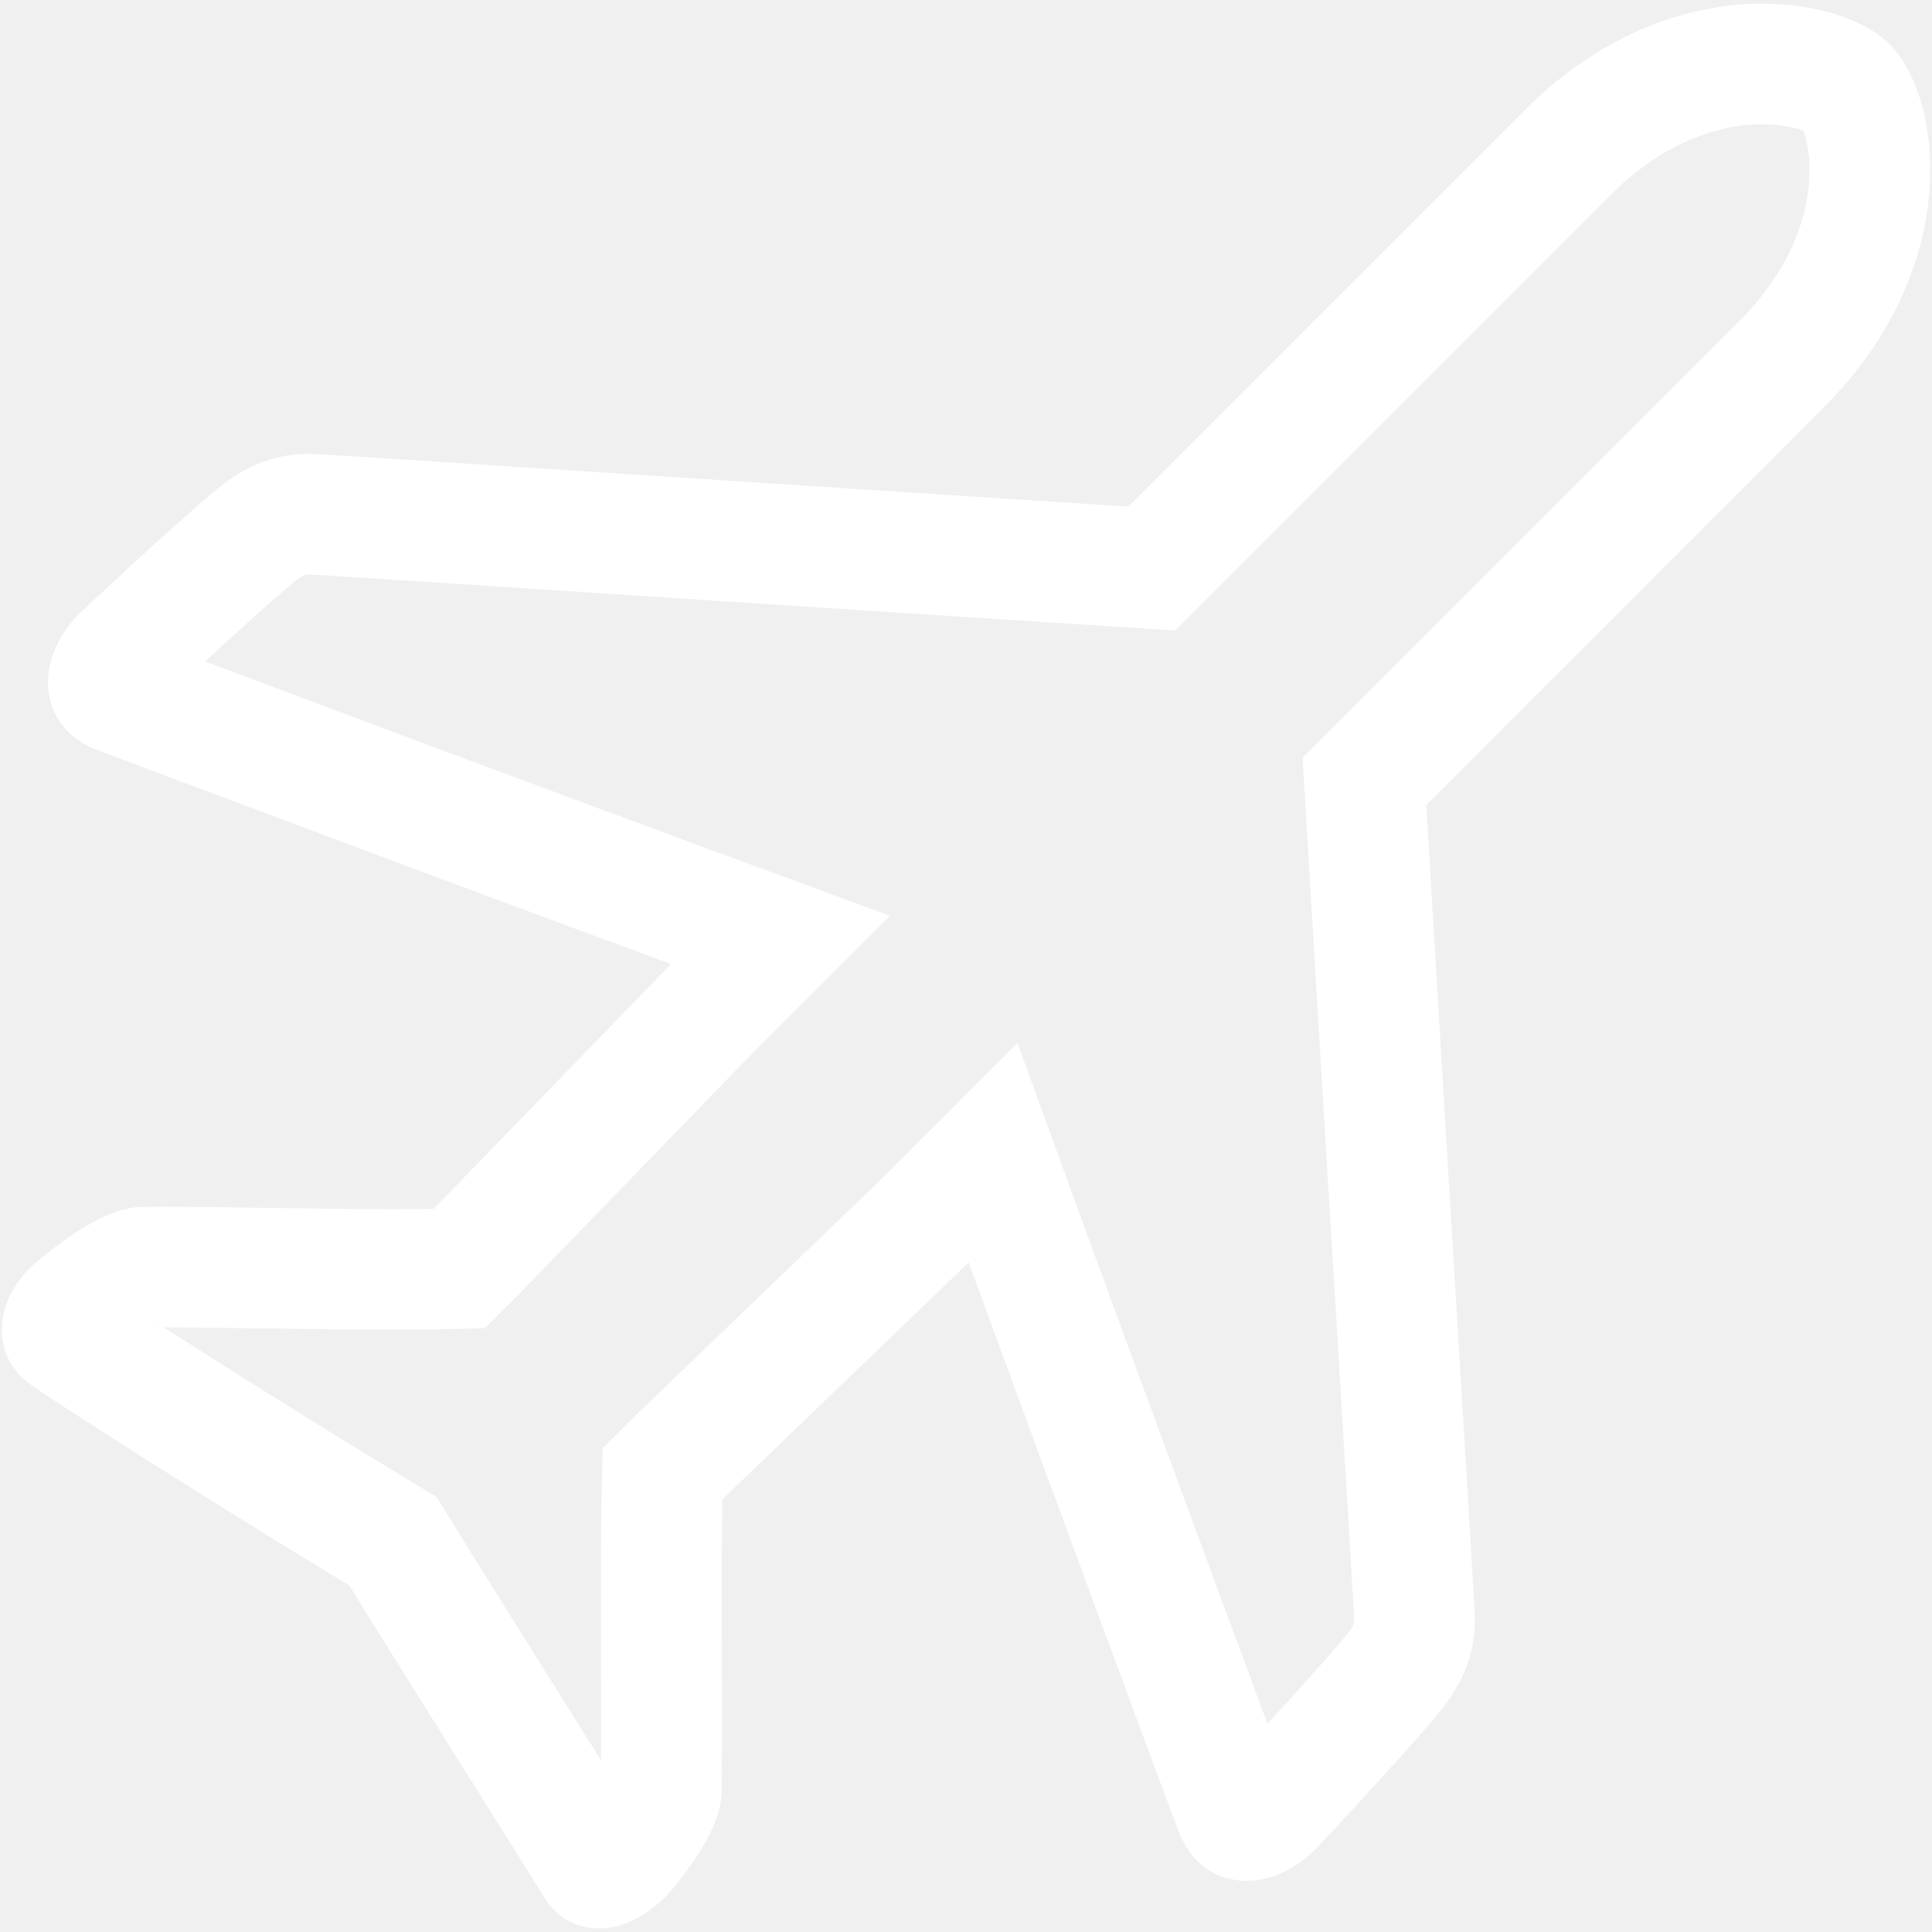
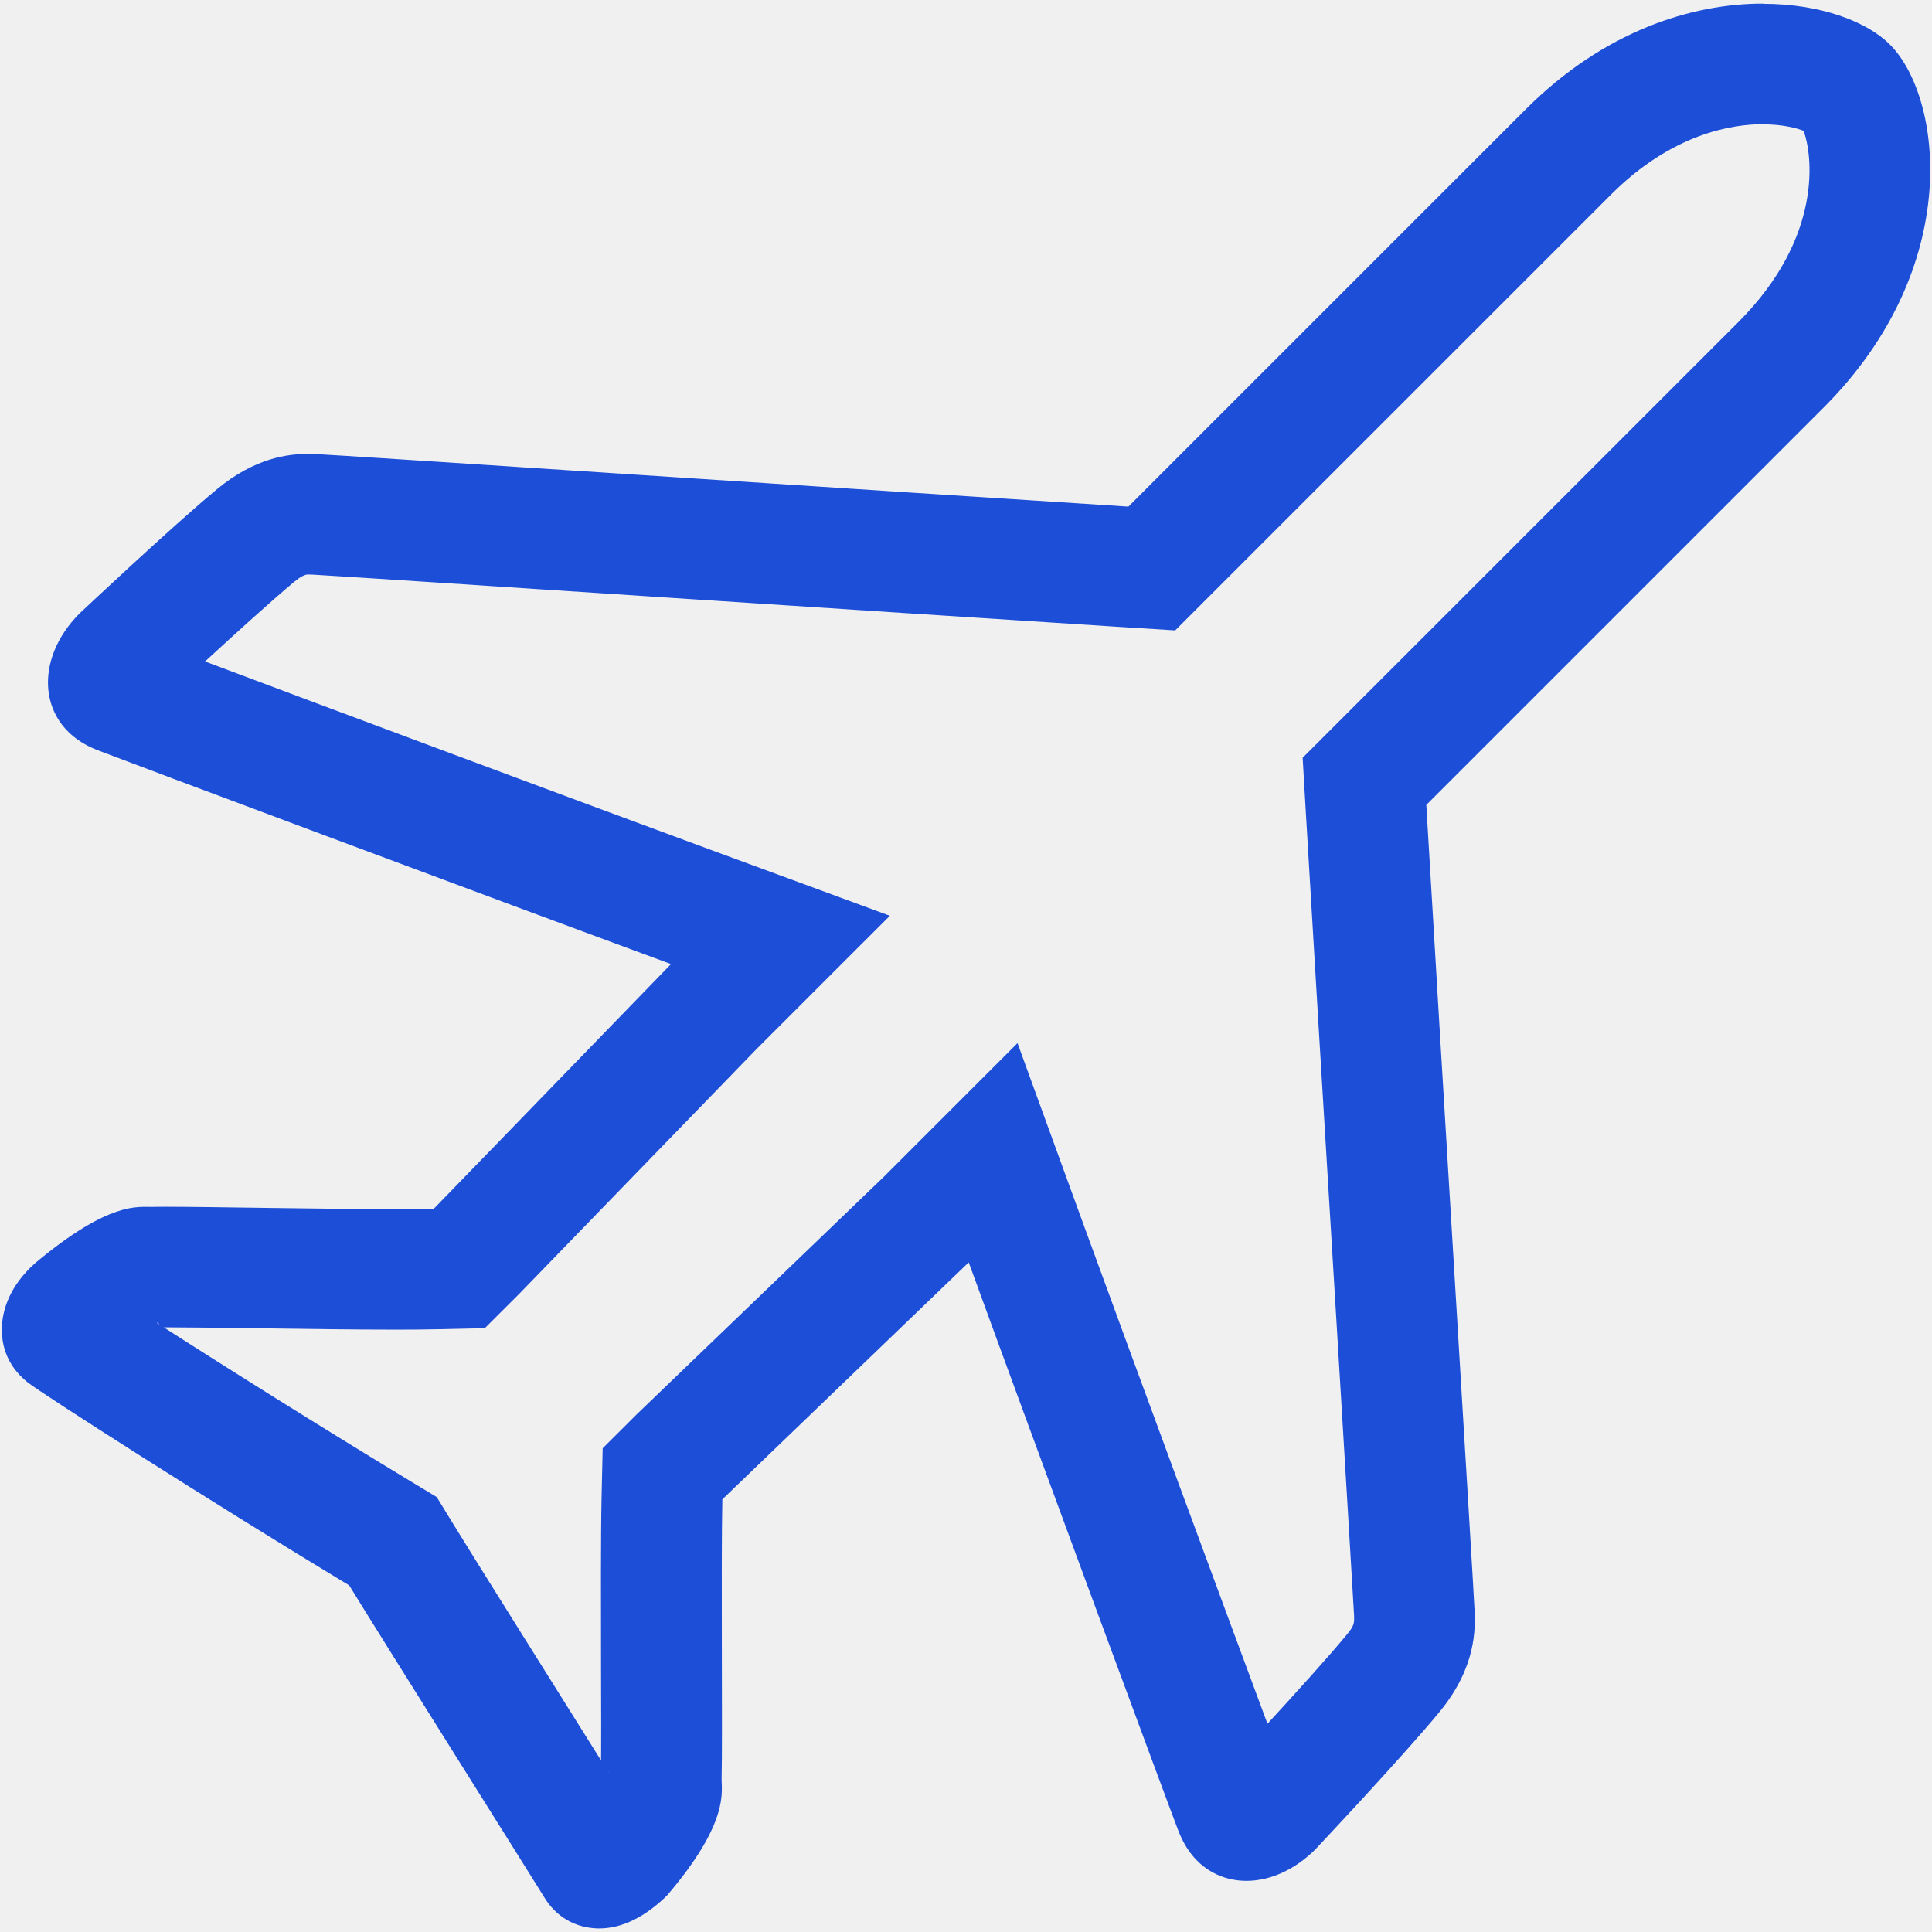
- <svg xmlns="http://www.w3.org/2000/svg" fill="#FFF" width="800px" height="800px" viewBox="0 0 32 32" version="1.1">
+ <svg xmlns="http://www.w3.org/2000/svg" fill="#1d4ed8" width="800px" height="800px" viewBox="0 0 32 32" version="1.1">
  <path d="M29.198 2.059c0.326 0 0.555 0.061 0.675 0.107 0.143 0.382 0.336 1.751-1.079 3.167l-7.218 7.218 0.052 0.896c0.11 1.874 0.313 5.232 0.488 8.111 0.154 2.563 0.301 4.983 0.311 5.189 0.005 0.142 0.007 0.175-0.125 0.334-0.295 0.358-0.846 0.966-1.309 1.47-0.72-1.939-2.232-6.033-3.067-8.325l-1.073-2.949-2.22 2.22-4.082 3.924-0.569 0.567-0.018 0.802c-0.014 0.64-0.011 1.79-0.009 2.803 0.002 0.706 0.004 1.348-0.001 1.701-0.009 0.017 0.136 0.036 0.123 0.059-0.087-0.14-0.181-0.29-0.28-0.447-0.823-1.313-1.962-3.128-2.309-3.695l-0.254-0.415-0.417-0.252c-1.516-0.916-3.196-1.973-4.221-2.634 0.035-0.020 0.064 0.088 0.088 0.075h0.067c0.323 0 0.856 0.007 1.453 0.015 0.782 0.011 1.668 0.023 2.346 0.023 0.26 0 0.491-0.002 0.677-0.006l0.803-0.018 0.568-0.567 3.929-4.053 2.212-2.211-2.935-1.080c-2.206-0.812-6.431-2.389-8.408-3.132 0.507-0.467 1.118-1.021 1.474-1.317 0.099-0.082 0.177-0.124 0.231-0.124l0.071 0.002c0.221 0.011 2.959 0.189 5.606 0.363 2.81 0.184 5.982 0.39 7.786 0.505l0.901 0.056 7.22-7.22c1.014-1.013 2.010-1.164 2.514-1.164zM29.198 0.060c-1.181 0-2.632 0.454-3.927 1.75l-6.581 6.581c-3.707-0.235-13.201-0.862-13.437-0.869-0.042-0.002-0.094-0.004-0.152-0.004-0.321 0-0.874 0.061-1.504 0.582-0.74 0.611-2.281 2.062-2.281 2.062-0.372 0.373-0.56 0.835-0.515 1.27 0.027 0.262 0.17 0.741 0.814 0.993 0.392 0.153 6.622 2.485 9.499 3.543l-3.929 4.053c-0.174 0.004-0.39 0.006-0.633 0.006-1.198 0-3.055-0.039-3.8-0.039-0.099 0-0.178 0-0.234 0.002-0.227 0.007-0.696-0.105-1.933 0.929l-0.088 0.082c-0.371 0.371-0.458 0.741-0.466 0.986-0.008 0.252 0.059 0.615 0.424 0.907 0.219 0.177 3.026 1.974 5.329 3.365 0.552 0.901 3.092 4.938 3.225 5.157 0.194 0.327 0.51 0.514 0.889 0.525h0.031c0.368 0 0.746-0.183 1.116-0.542 1.047-1.224 0.902-1.731 0.907-1.945 0.017-0.668-0.011-3.498 0.012-4.62l4.081-3.925c1.043 2.865 3.323 9.031 3.476 9.424 0.254 0.645 0.733 0.786 0.995 0.813 0.043 0.005 0.087 0.007 0.13 0.007 0.395 0 0.803-0.186 1.139-0.52 0 0 1.445-1.534 2.059-2.28s0.591-1.383 0.579-1.683c-0.005-0.208-0.584-9.651-0.799-13.338l6.583-6.583c2.333-2.334 1.962-5.146 1.096-6.011-0.383-0.385-1.157-0.675-2.103-0.675z" />
</svg>
